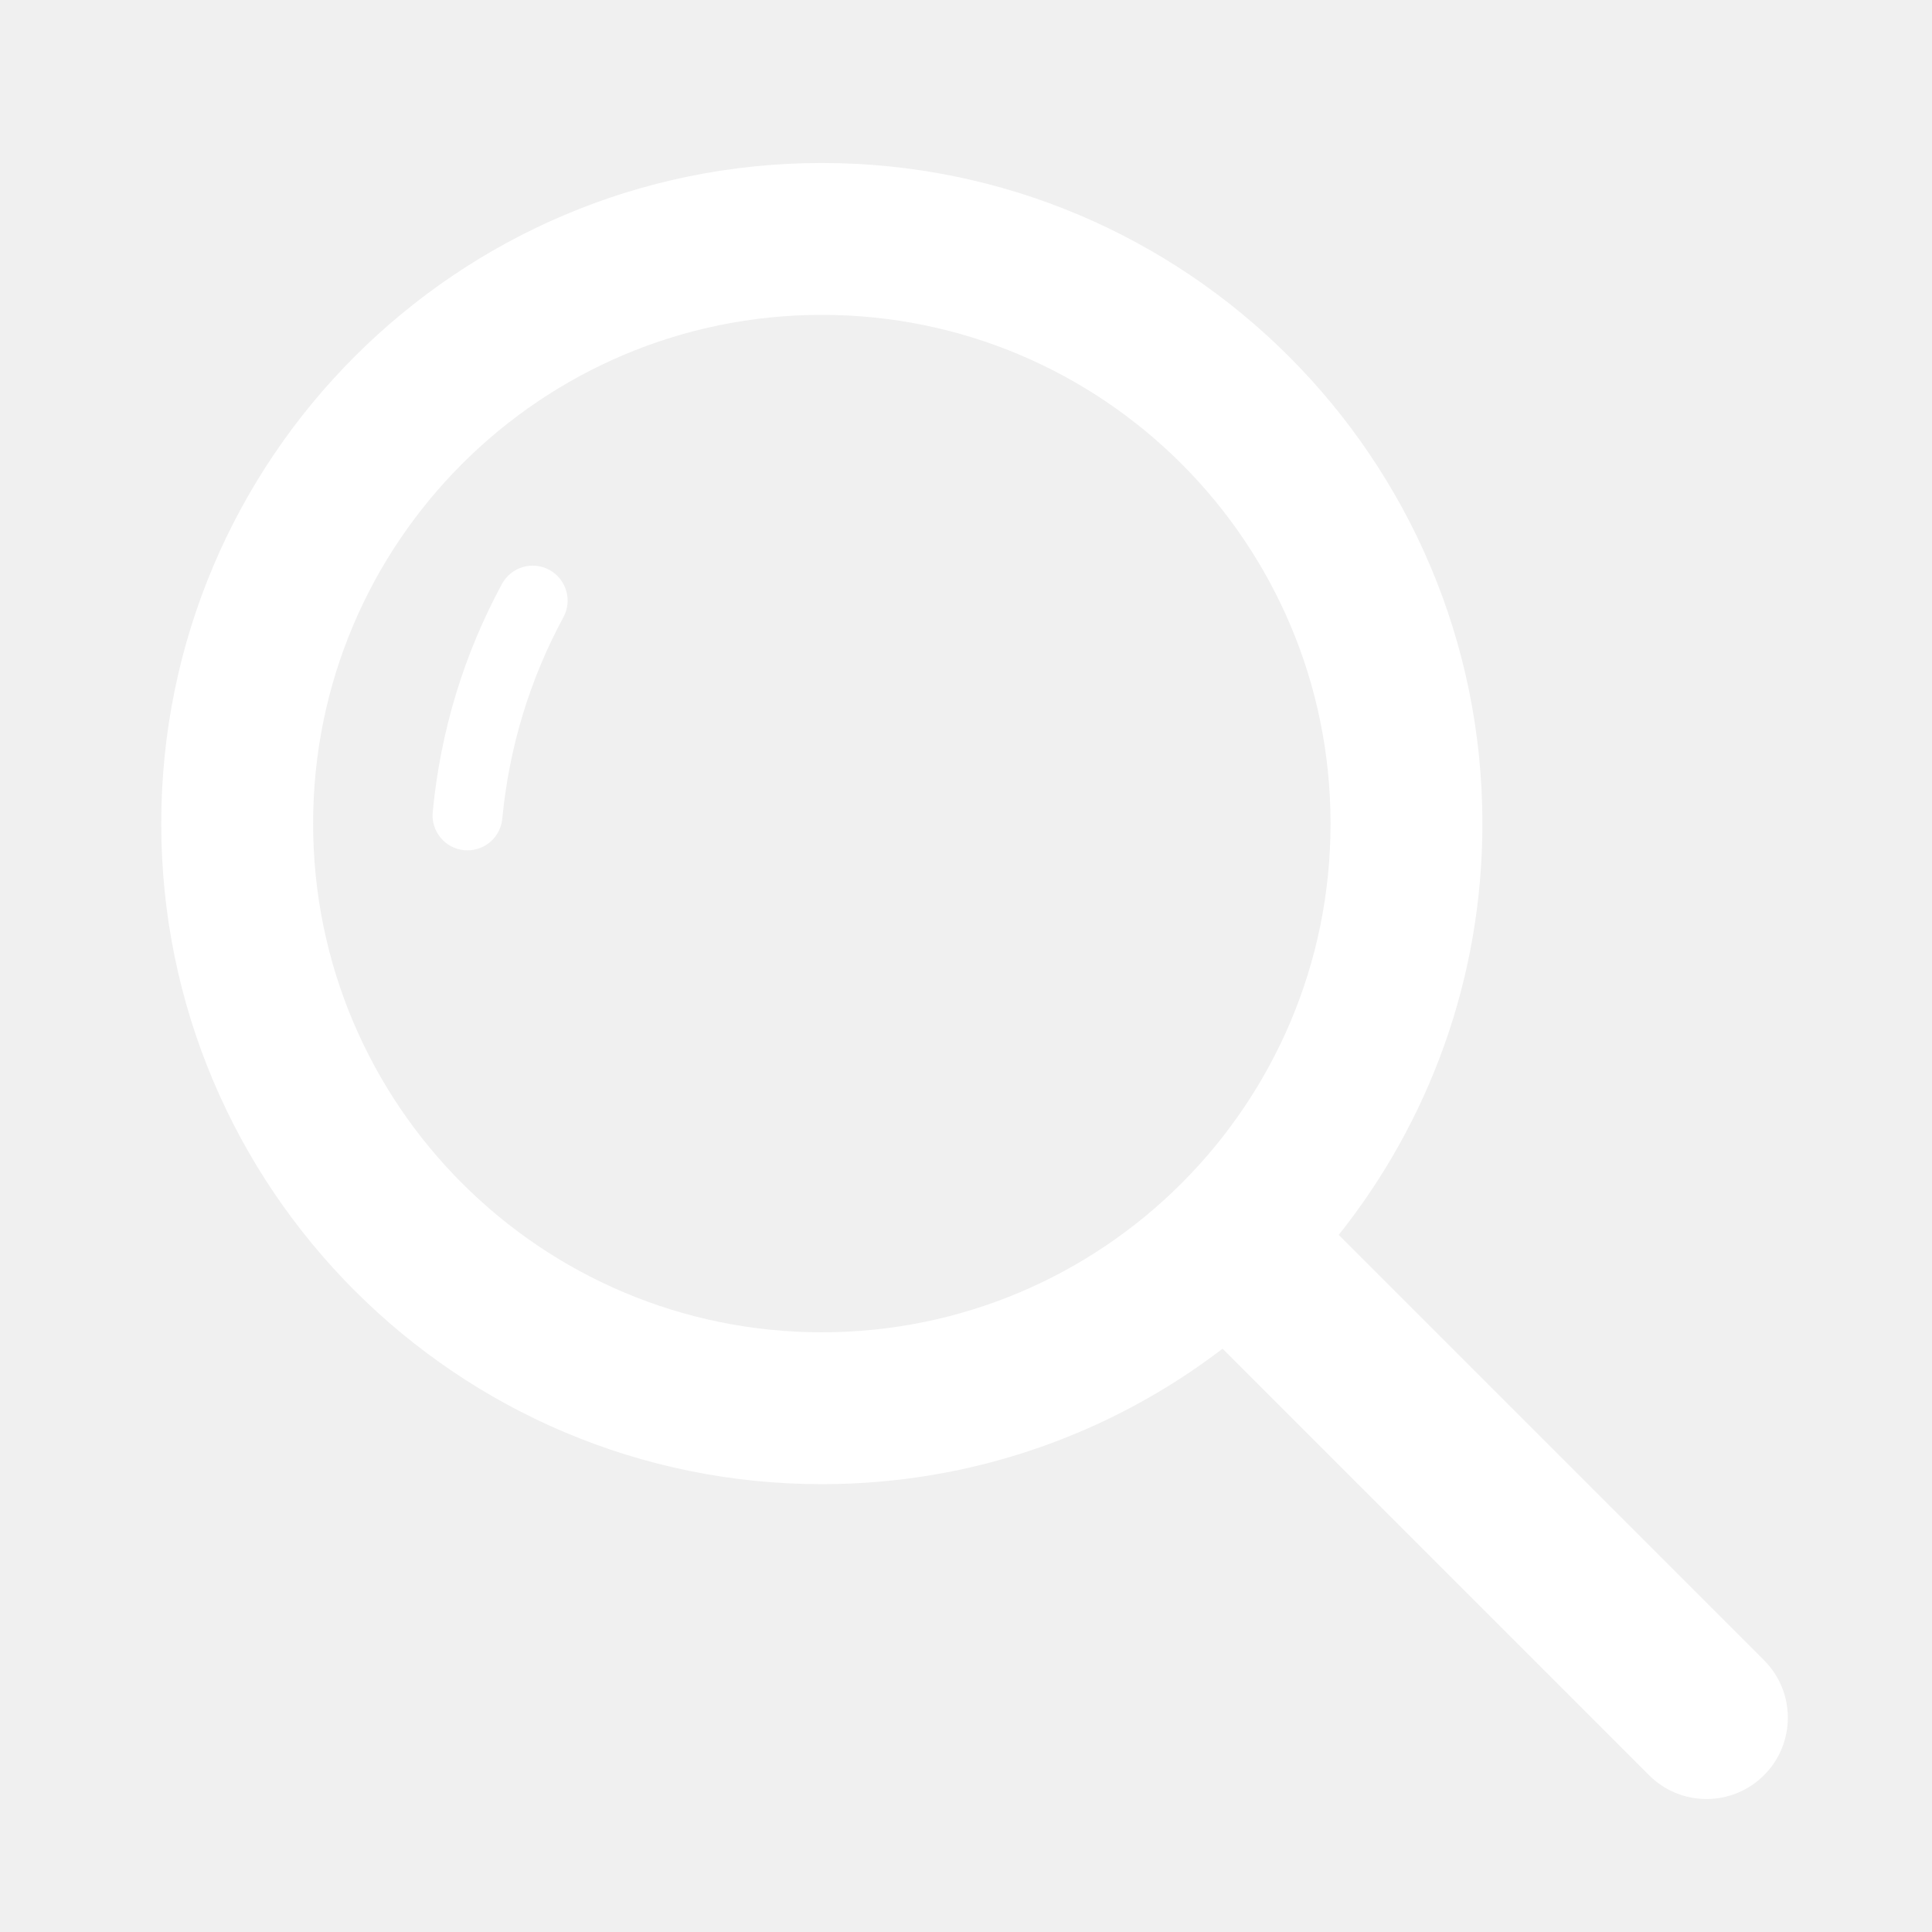
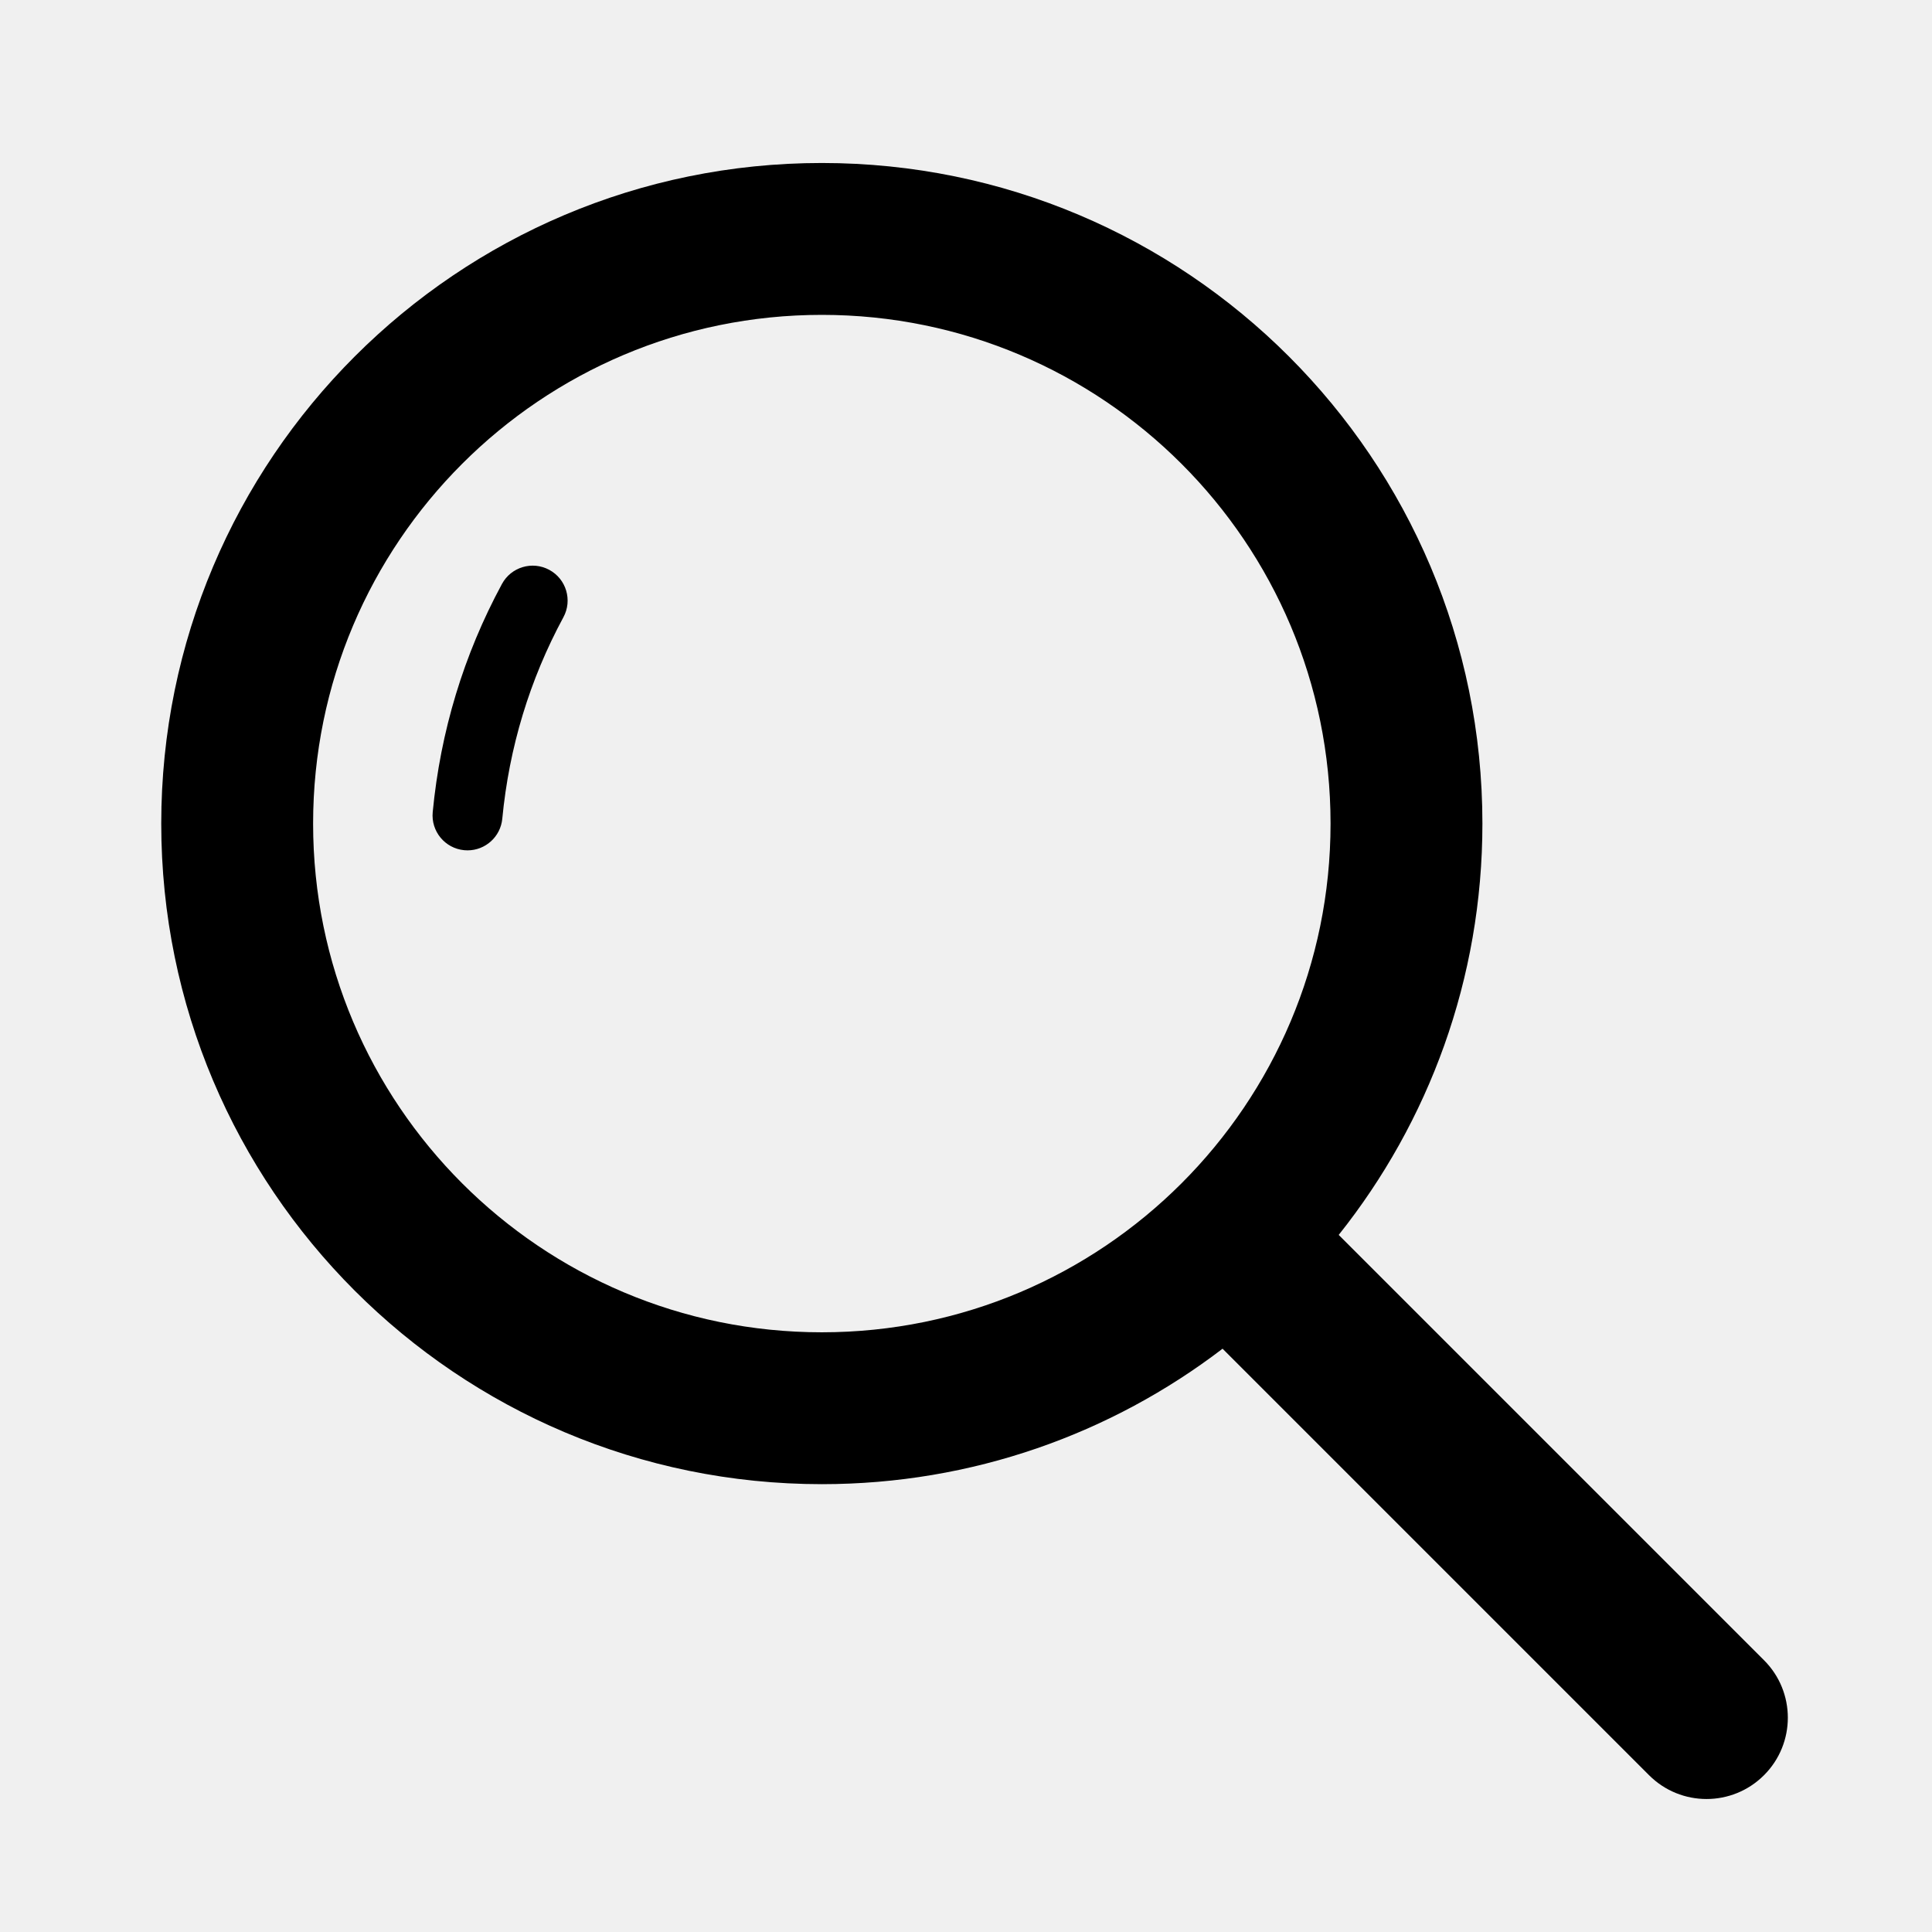
<svg xmlns="http://www.w3.org/2000/svg" t="1668604599101" class="icon" viewBox="0 0 1024 1024" version="1.1" p-id="34162" width="32" height="32">
-   <path d="M934.966 879.951 709.542 654.526c47.665-59.817 76.166-135.582 76.166-218.013 0-193.367-156.753-350.124-350.121-350.124S85.464 243.146 85.464 436.514s156.757 350.124 350.124 350.124c79.875 0 153.486-26.766 212.398-71.793l226.043 226.043c8.416 8.416 19.442 12.626 30.47 12.626 11.025 0 22.051-4.21 30.466-12.626C951.799 924.056 951.799 896.782 934.966 879.951zM165.954 436.514c0-148.912 120.722-269.63 269.635-269.63S705.219 287.601 705.219 436.514 584.5 706.148 435.588 706.148 165.954 585.426 165.954 436.514z" p-id="34163" fill="#ffffff" />
-   <path d="M291.135 302.037c-8.998-4.864-20.234-1.511-25.097 7.486-20.257 37.476-32.6 78.153-36.689 120.9-0.974 10.182 6.491 19.225 16.673 20.198 0.599 0.057 1.195 0.085 1.785 0.085 9.433 0 17.497-7.175 18.414-16.758 3.614-37.786 14.515-73.723 32.401-106.814C303.486 318.138 300.134 306.901 291.135 302.037z" p-id="34164" fill="#ffffff" />
+   <path d="M934.966 879.951 709.542 654.526c47.665-59.817 76.166-135.582 76.166-218.013 0-193.367-156.753-350.124-350.121-350.124S85.464 243.146 85.464 436.514s156.757 350.124 350.124 350.124c79.875 0 153.486-26.766 212.398-71.793l226.043 226.043c8.416 8.416 19.442 12.626 30.47 12.626 11.025 0 22.051-4.21 30.466-12.626C951.799 924.056 951.799 896.782 934.966 879.951zM165.954 436.514c0-148.912 120.722-269.63 269.635-269.63S705.219 287.601 705.219 436.514 584.5 706.148 435.588 706.148 165.954 585.426 165.954 436.514z" p-id="34163" />
+   <path d="M291.135 302.037c-8.998-4.864-20.234-1.511-25.097 7.486-20.257 37.476-32.6 78.153-36.689 120.9-0.974 10.182 6.491 19.225 16.673 20.198 0.599 0.057 1.195 0.085 1.785 0.085 9.433 0 17.497-7.175 18.414-16.758 3.614-37.786 14.515-73.723 32.401-106.814C303.486 318.138 300.134 306.901 291.135 302.037z" p-id="34164" />
</svg>
